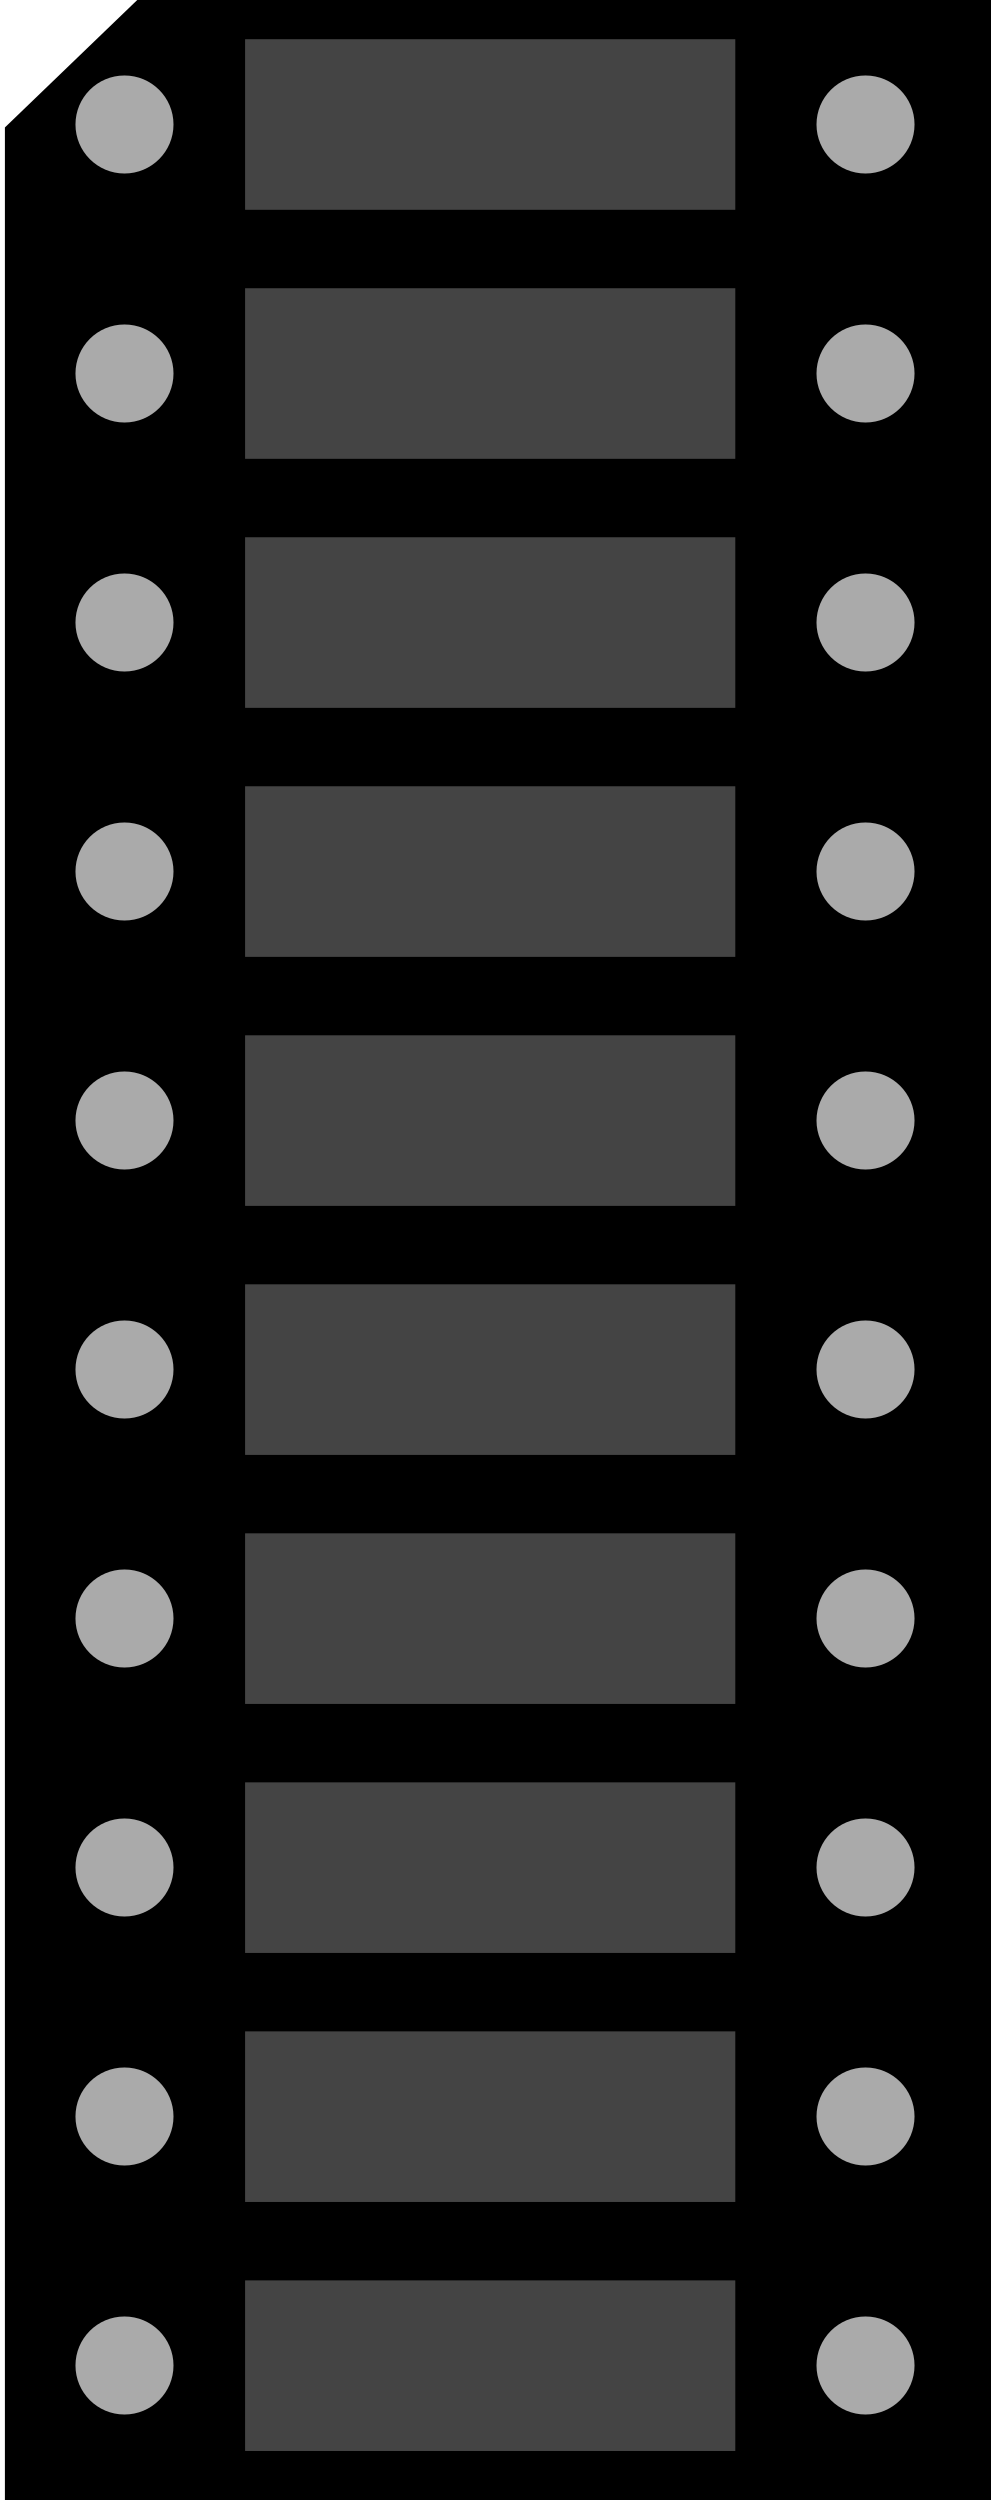
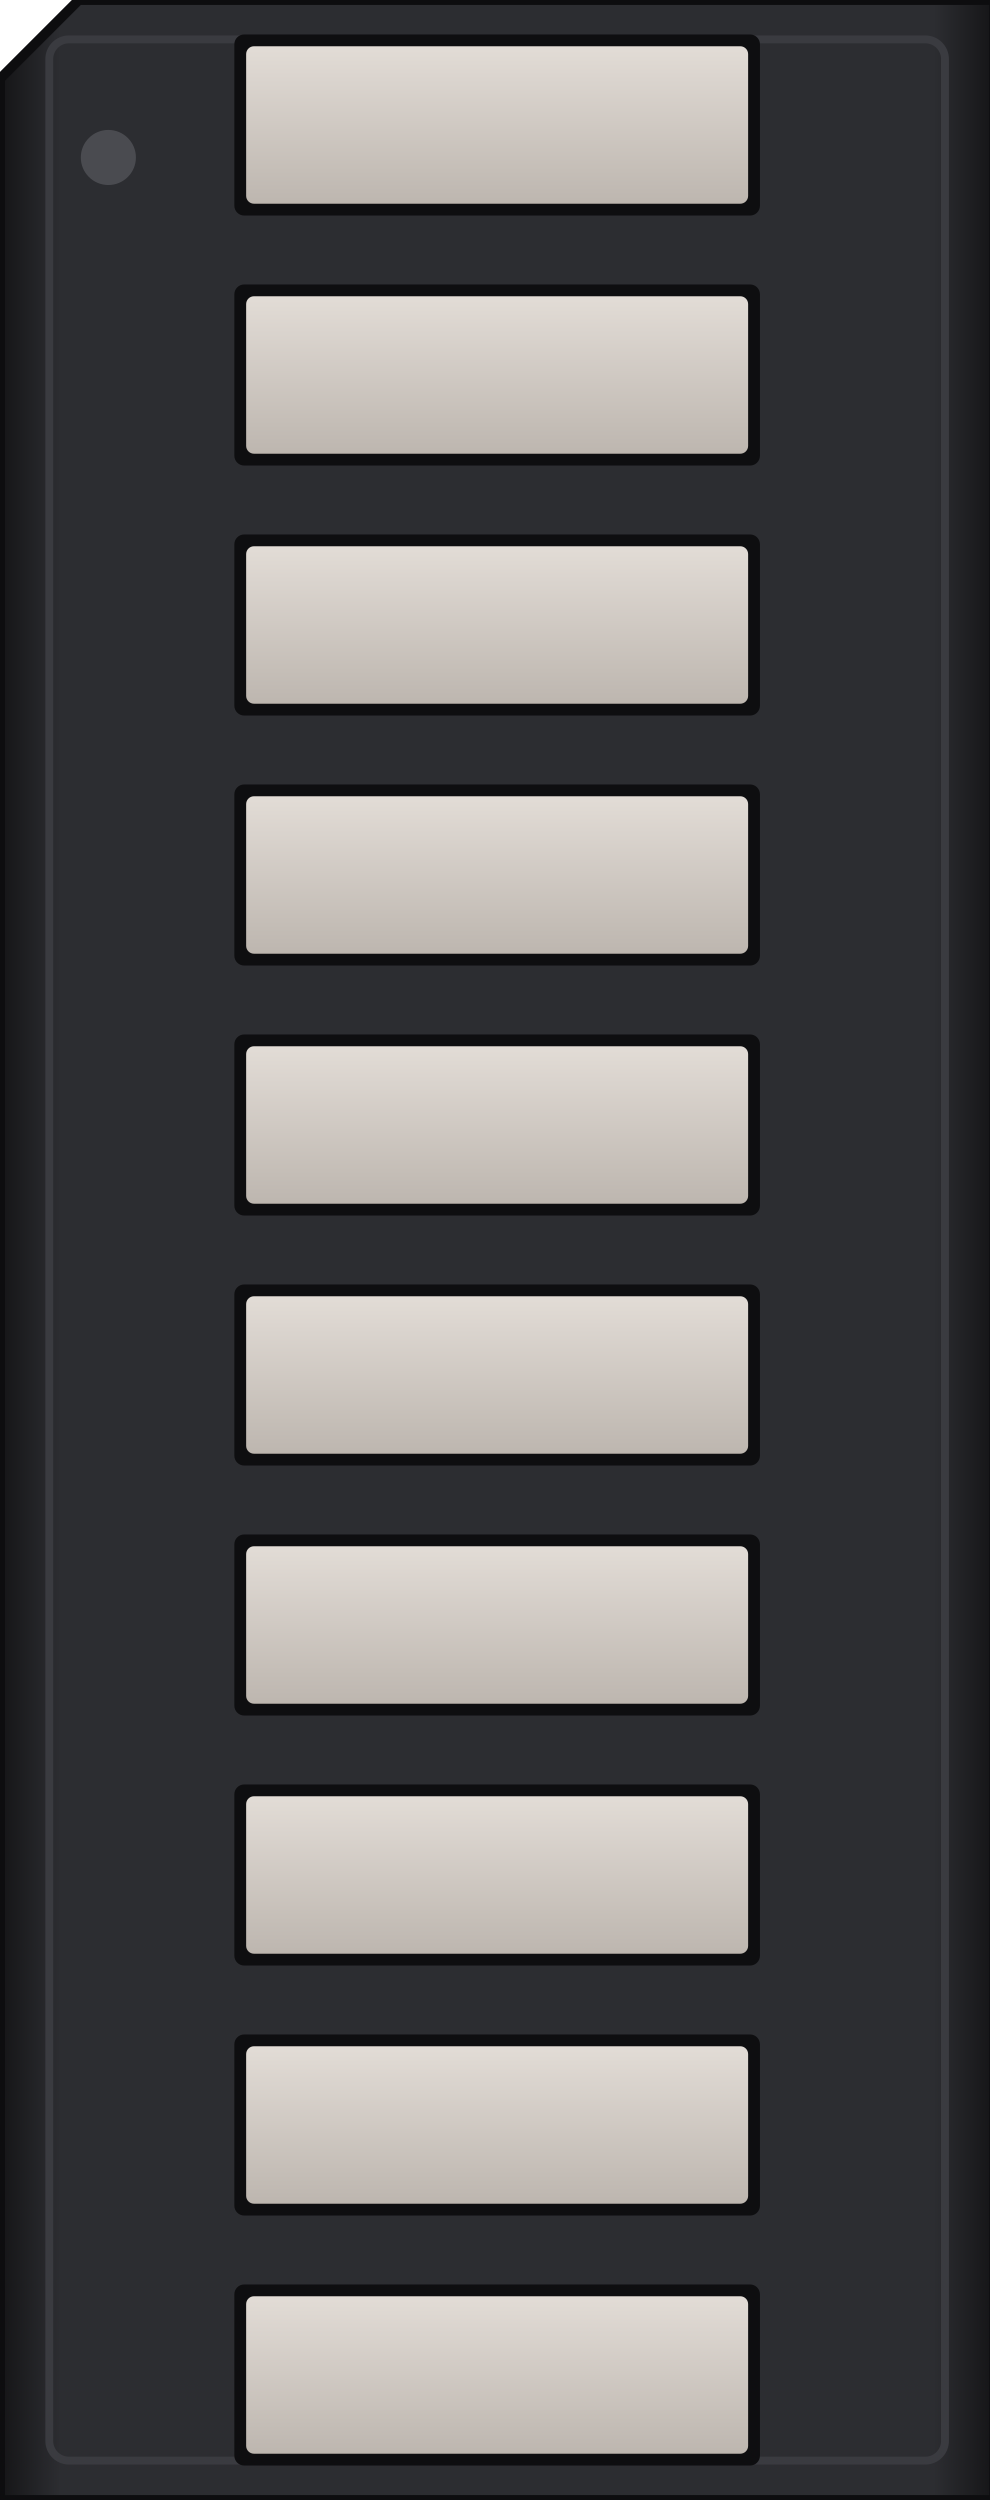
- <svg xmlns="http://www.w3.org/2000/svg" width="10.1mm" height="25.5mm" version="1.1" viewBox="0 0 10.1 25.5">
-   <pattern id="pin-pattern" height="2.54" width="10.1" patternUnits="userSpaceOnUse">
-     <circle cx="1.27" cy="1.27" r="0.5" fill="#aaa" />
-     <circle cx="8.83" cy="1.27" r="0.5" fill="#aaa" />
-   </pattern>
-   <path d="m1.4 0h8.75v25.5h-10.1v-24.2z" />
-   <rect width="10.1" height="25.4" fill="url(#pin-pattern)" />
-   <rect x="2.5" width="5" height="1.74" y="0.4" fill="#444" />
-   <rect x="2.5" width="5" height="1.74" y="2.94" fill="#444" />
-   <rect x="2.5" width="5" height="1.74" y="5.48" fill="#444" />
-   <rect x="2.5" width="5" height="1.74" y="8.02" fill="#444" />
-   <rect x="2.5" width="5" height="1.74" y="10.56" fill="#444" />
-   <rect x="2.5" width="5" height="1.74" y="13.1" fill="#444" />
-   <rect x="2.5" width="5" height="1.74" y="15.64" fill="#444" />
-   <rect x="2.5" width="5" height="1.74" y="18.18" fill="#444" />
-   <rect x="2.5" width="5" height="1.74" y="20.72" fill="#444" />
-   <rect x="2.5" width="5" height="1.74" y="23.26" fill="#444" />
+ <svg xmlns="http://www.w3.org/2000/svg" version="1.1" width="38px" height="96px" viewBox="0 0 38 96">
+   <defs>
+     <linearGradient id="luz" x1="0" y1="0" x2="0" y2="1">
+       <stop offset="0" stop-color="#ffffff" stop-opacity="0.16" />
+       <stop offset="0.45" stop-color="#ffffff" stop-opacity="0" />
+       <stop offset="1" stop-color="#000000" stop-opacity="0.22" />
+     </linearGradient>
+     <linearGradient id="metal" x1="0" y1="0" x2="0" y2="1">
+       <stop offset="0" stop-color="#f4f6f8" />
+       <stop offset="0.5" stop-color="#b9bfc6" />
+       <stop offset="1" stop-color="#868d95" />
+     </linearGradient>
+     <linearGradient id="metal-h" x1="0" y1="0" x2="1" y2="0">
+       <stop offset="0" stop-color="#8a9199" />
+       <stop offset="0.35" stop-color="#eef1f4" />
+       <stop offset="0.7" stop-color="#b3b9c0" />
+       <stop offset="1" stop-color="#7c838b" />
+     </linearGradient>
+     <radialGradient id="lata" cx="0.4" cy="0.38" r="0.66">
+       <stop offset="0" stop-color="#f6f8fa" />
+       <stop offset="0.6" stop-color="#c3c9cf" />
+       <stop offset="1" stop-color="#8c939b" />
+     </radialGradient>
+     <linearGradient id="plastico" x1="0" y1="0" x2="0" y2="1">
+       <stop offset="0" stop-color="#3a3c40" />
+       <stop offset="1" stop-color="#16171a" />
+     </linearGradient>
+     <linearGradient id="ouro" x1="0" y1="0" x2="0" y2="1">
+       <stop offset="0" stop-color="#f4dc8c" />
+       <stop offset="1" stop-color="#b88a2c" />
+     </linearGradient>
+     <linearGradient id="lado" x1="0" y1="0" x2="1" y2="0">
+       <stop offset="0" stop-color="#151517" />
+       <stop offset="0.06" stop-color="#2c2d31" />
+       <stop offset="0.94" stop-color="#2c2d31" />
+       <stop offset="1" stop-color="#151517" />
+     </linearGradient>
+     <linearGradient id="difusor" x1="0" y1="0" x2="0" y2="1">
+       <stop offset="0" stop-color="#e2dcd6" />
+       <stop offset="1" stop-color="#bdb6af" />
+     </linearGradient>
+   </defs>
+   <path d="M3.027 0 L38.177 0 L38.177 96 L0.003 96 L0.003 3.024 Z" fill="url(#lado)" stroke="#0d0d0f" stroke-width="0.378" />
+   <rect x="1.893" y="1.512" width="34.394" height="92.976" rx="0.756" fill="none" stroke="#3a3b40" stroke-width="0.302" />
+   <rect x="8.999" y="1.323" width="20.183" height="6.954" rx="0.378" fill="#0e0e10" />
+   <rect x="9.452" y="1.776" width="19.276" height="6.047" rx="0.302" fill="url(#difusor)" />
+   <rect x="8.999" y="10.923" width="20.183" height="6.954" rx="0.378" fill="#0e0e10" />
+   <rect x="9.452" y="11.376" width="19.276" height="6.047" rx="0.302" fill="url(#difusor)" />
+   <rect x="8.999" y="20.523" width="20.183" height="6.954" rx="0.378" fill="#0e0e10" />
+   <rect x="9.452" y="20.976" width="19.276" height="6.047" rx="0.302" fill="url(#difusor)" />
+   <rect x="8.999" y="30.123" width="20.183" height="6.954" rx="0.378" fill="#0e0e10" />
+   <rect x="9.452" y="30.576" width="19.276" height="6.047" rx="0.302" fill="url(#difusor)" />
+   <rect x="8.999" y="39.723" width="20.183" height="6.954" rx="0.378" fill="#0e0e10" />
+   <rect x="9.452" y="40.176" width="19.276" height="6.047" rx="0.302" fill="url(#difusor)" />
+   <rect x="8.999" y="49.323" width="20.183" height="6.954" rx="0.378" fill="#0e0e10" />
+   <rect x="9.452" y="49.776" width="19.276" height="6.047" rx="0.302" fill="url(#difusor)" />
+   <rect x="8.999" y="58.923" width="20.183" height="6.954" rx="0.378" fill="#0e0e10" />
+   <rect x="9.452" y="59.376" width="19.276" height="6.047" rx="0.302" fill="url(#difusor)" />
+   <rect x="8.999" y="68.523" width="20.183" height="6.954" rx="0.378" fill="#0e0e10" />
+   <rect x="9.452" y="68.976" width="19.276" height="6.047" rx="0.302" fill="url(#difusor)" />
+   <rect x="8.999" y="78.123" width="20.183" height="6.954" rx="0.378" fill="#0e0e10" />
+   <rect x="9.452" y="78.576" width="19.276" height="6.047" rx="0.302" fill="url(#difusor)" />
+   <rect x="8.999" y="87.723" width="20.183" height="6.954" rx="0.378" fill="#0e0e10" />
+   <rect x="9.452" y="88.176" width="19.276" height="6.047" rx="0.302" fill="url(#difusor)" />
+   <circle cx="4.161" cy="6.047" r="1.058" fill="#4a4b50" />
</svg>
